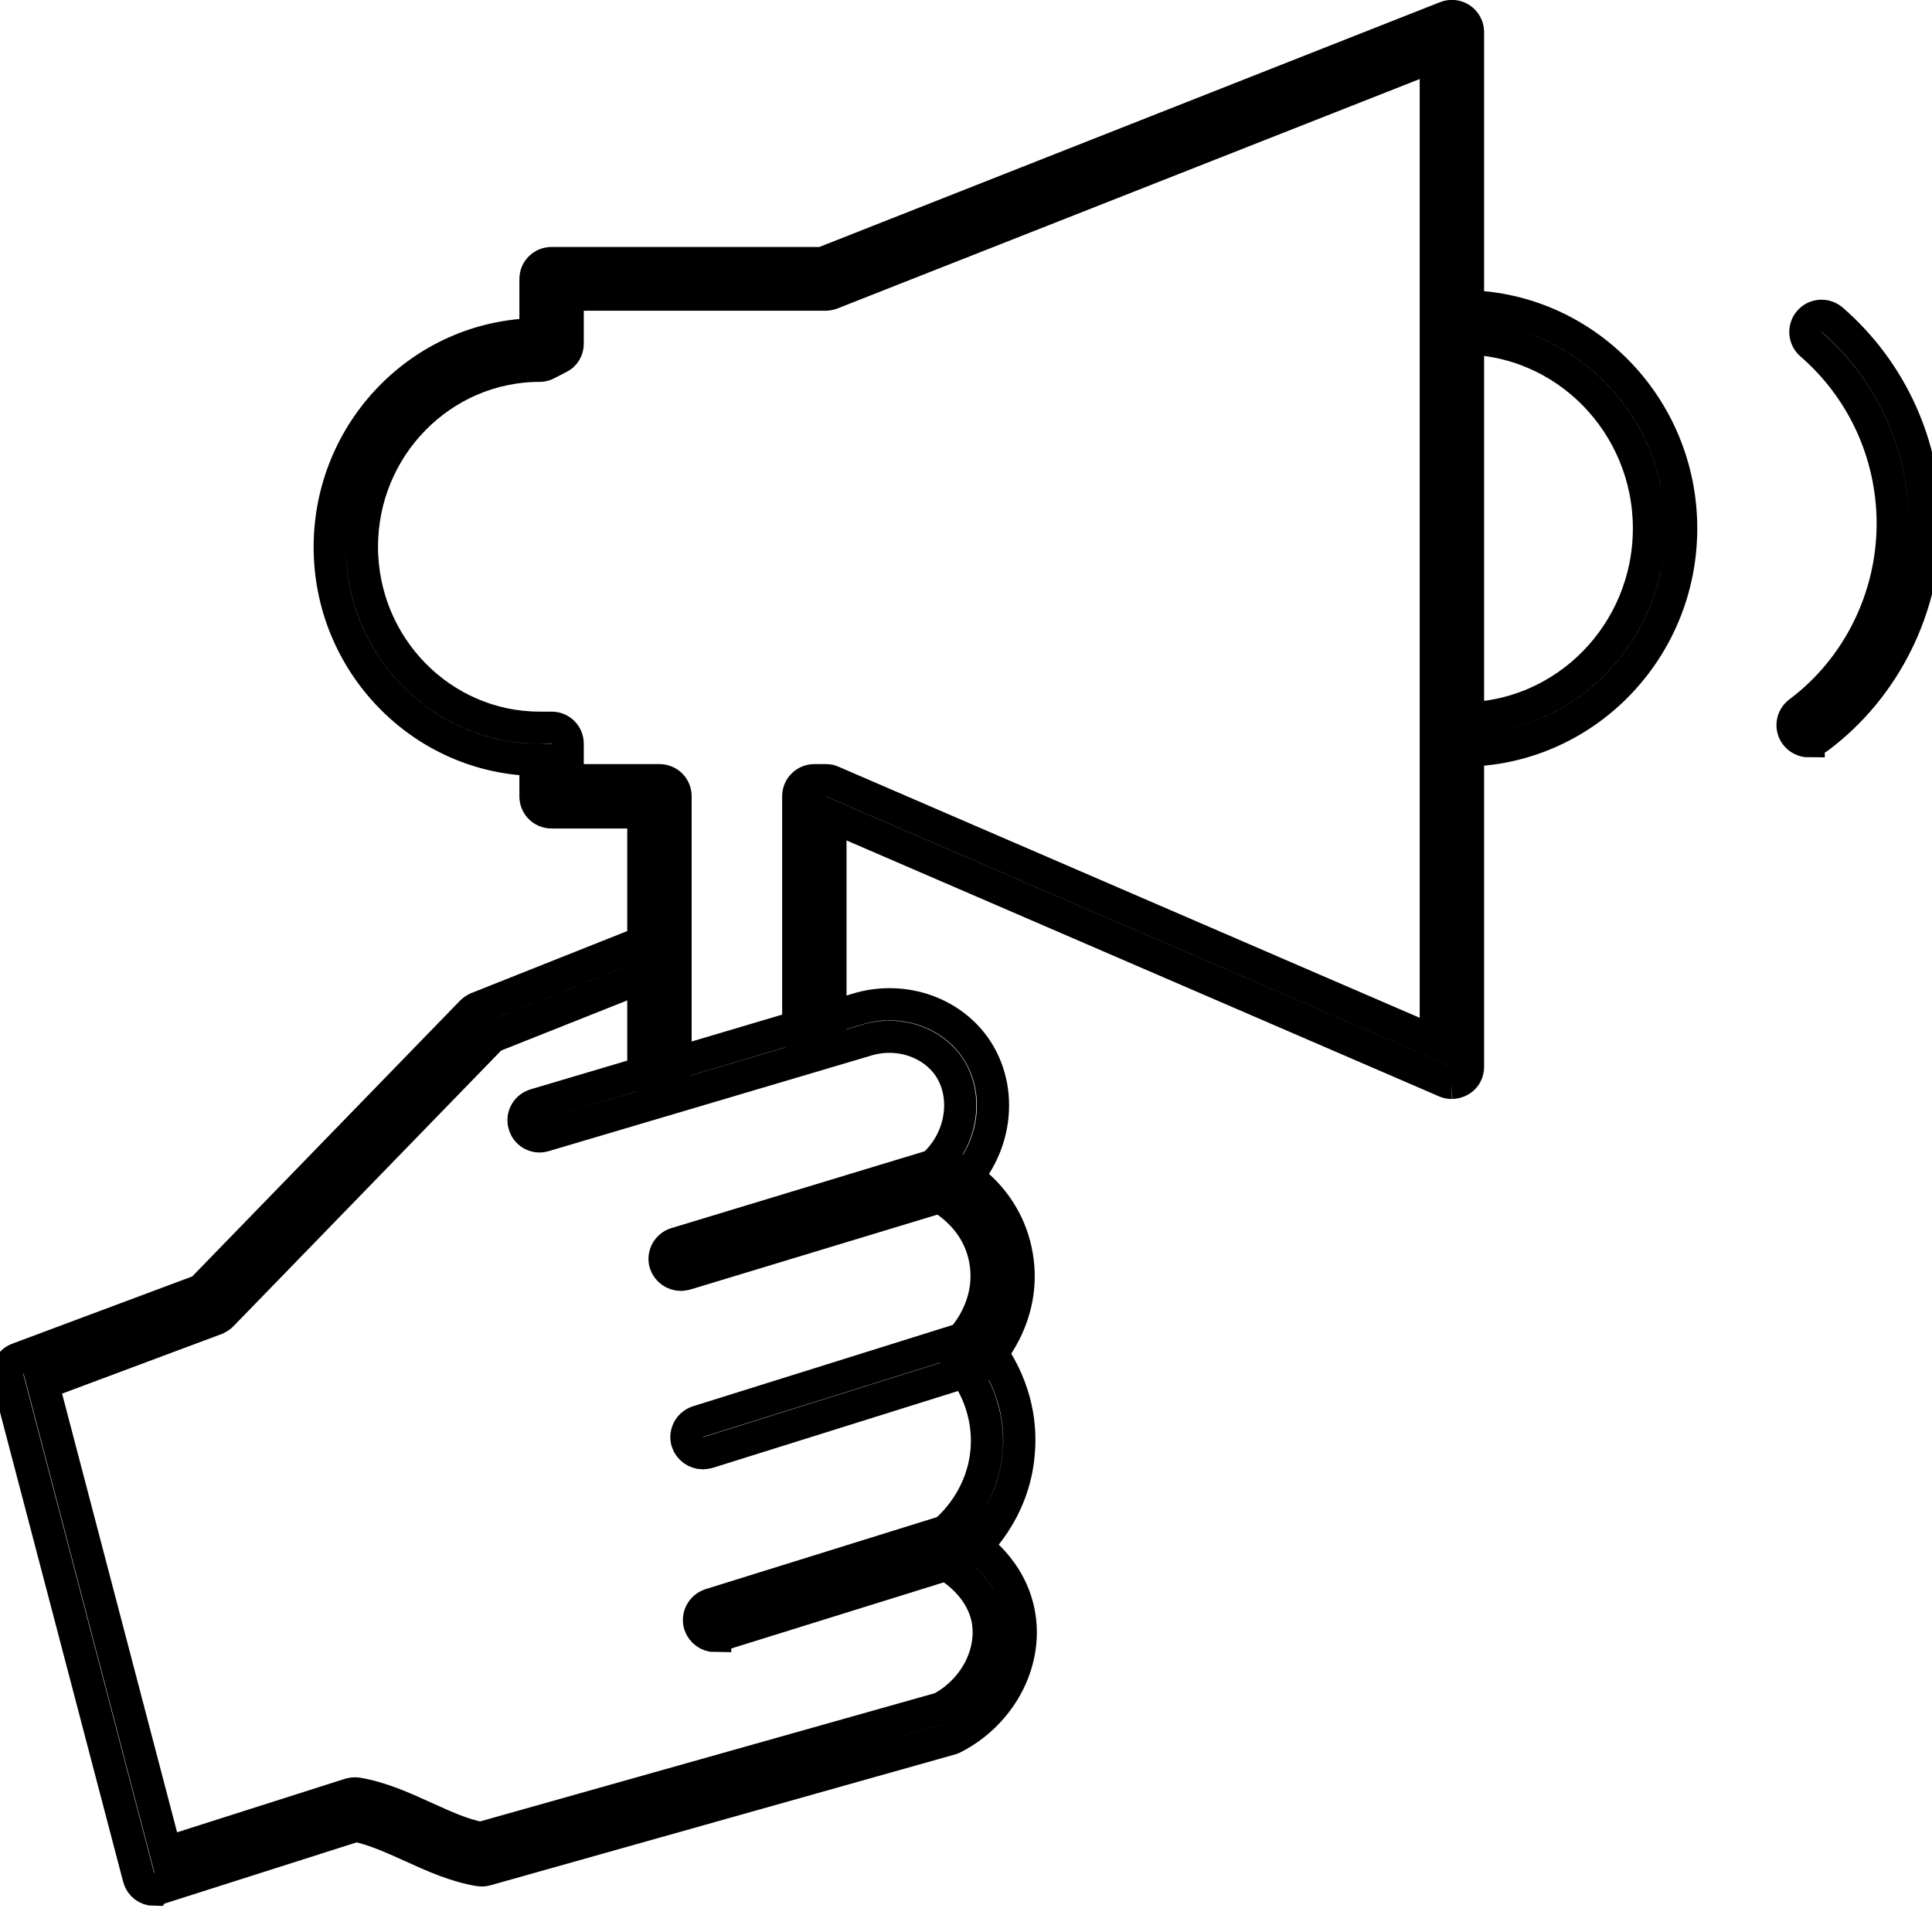
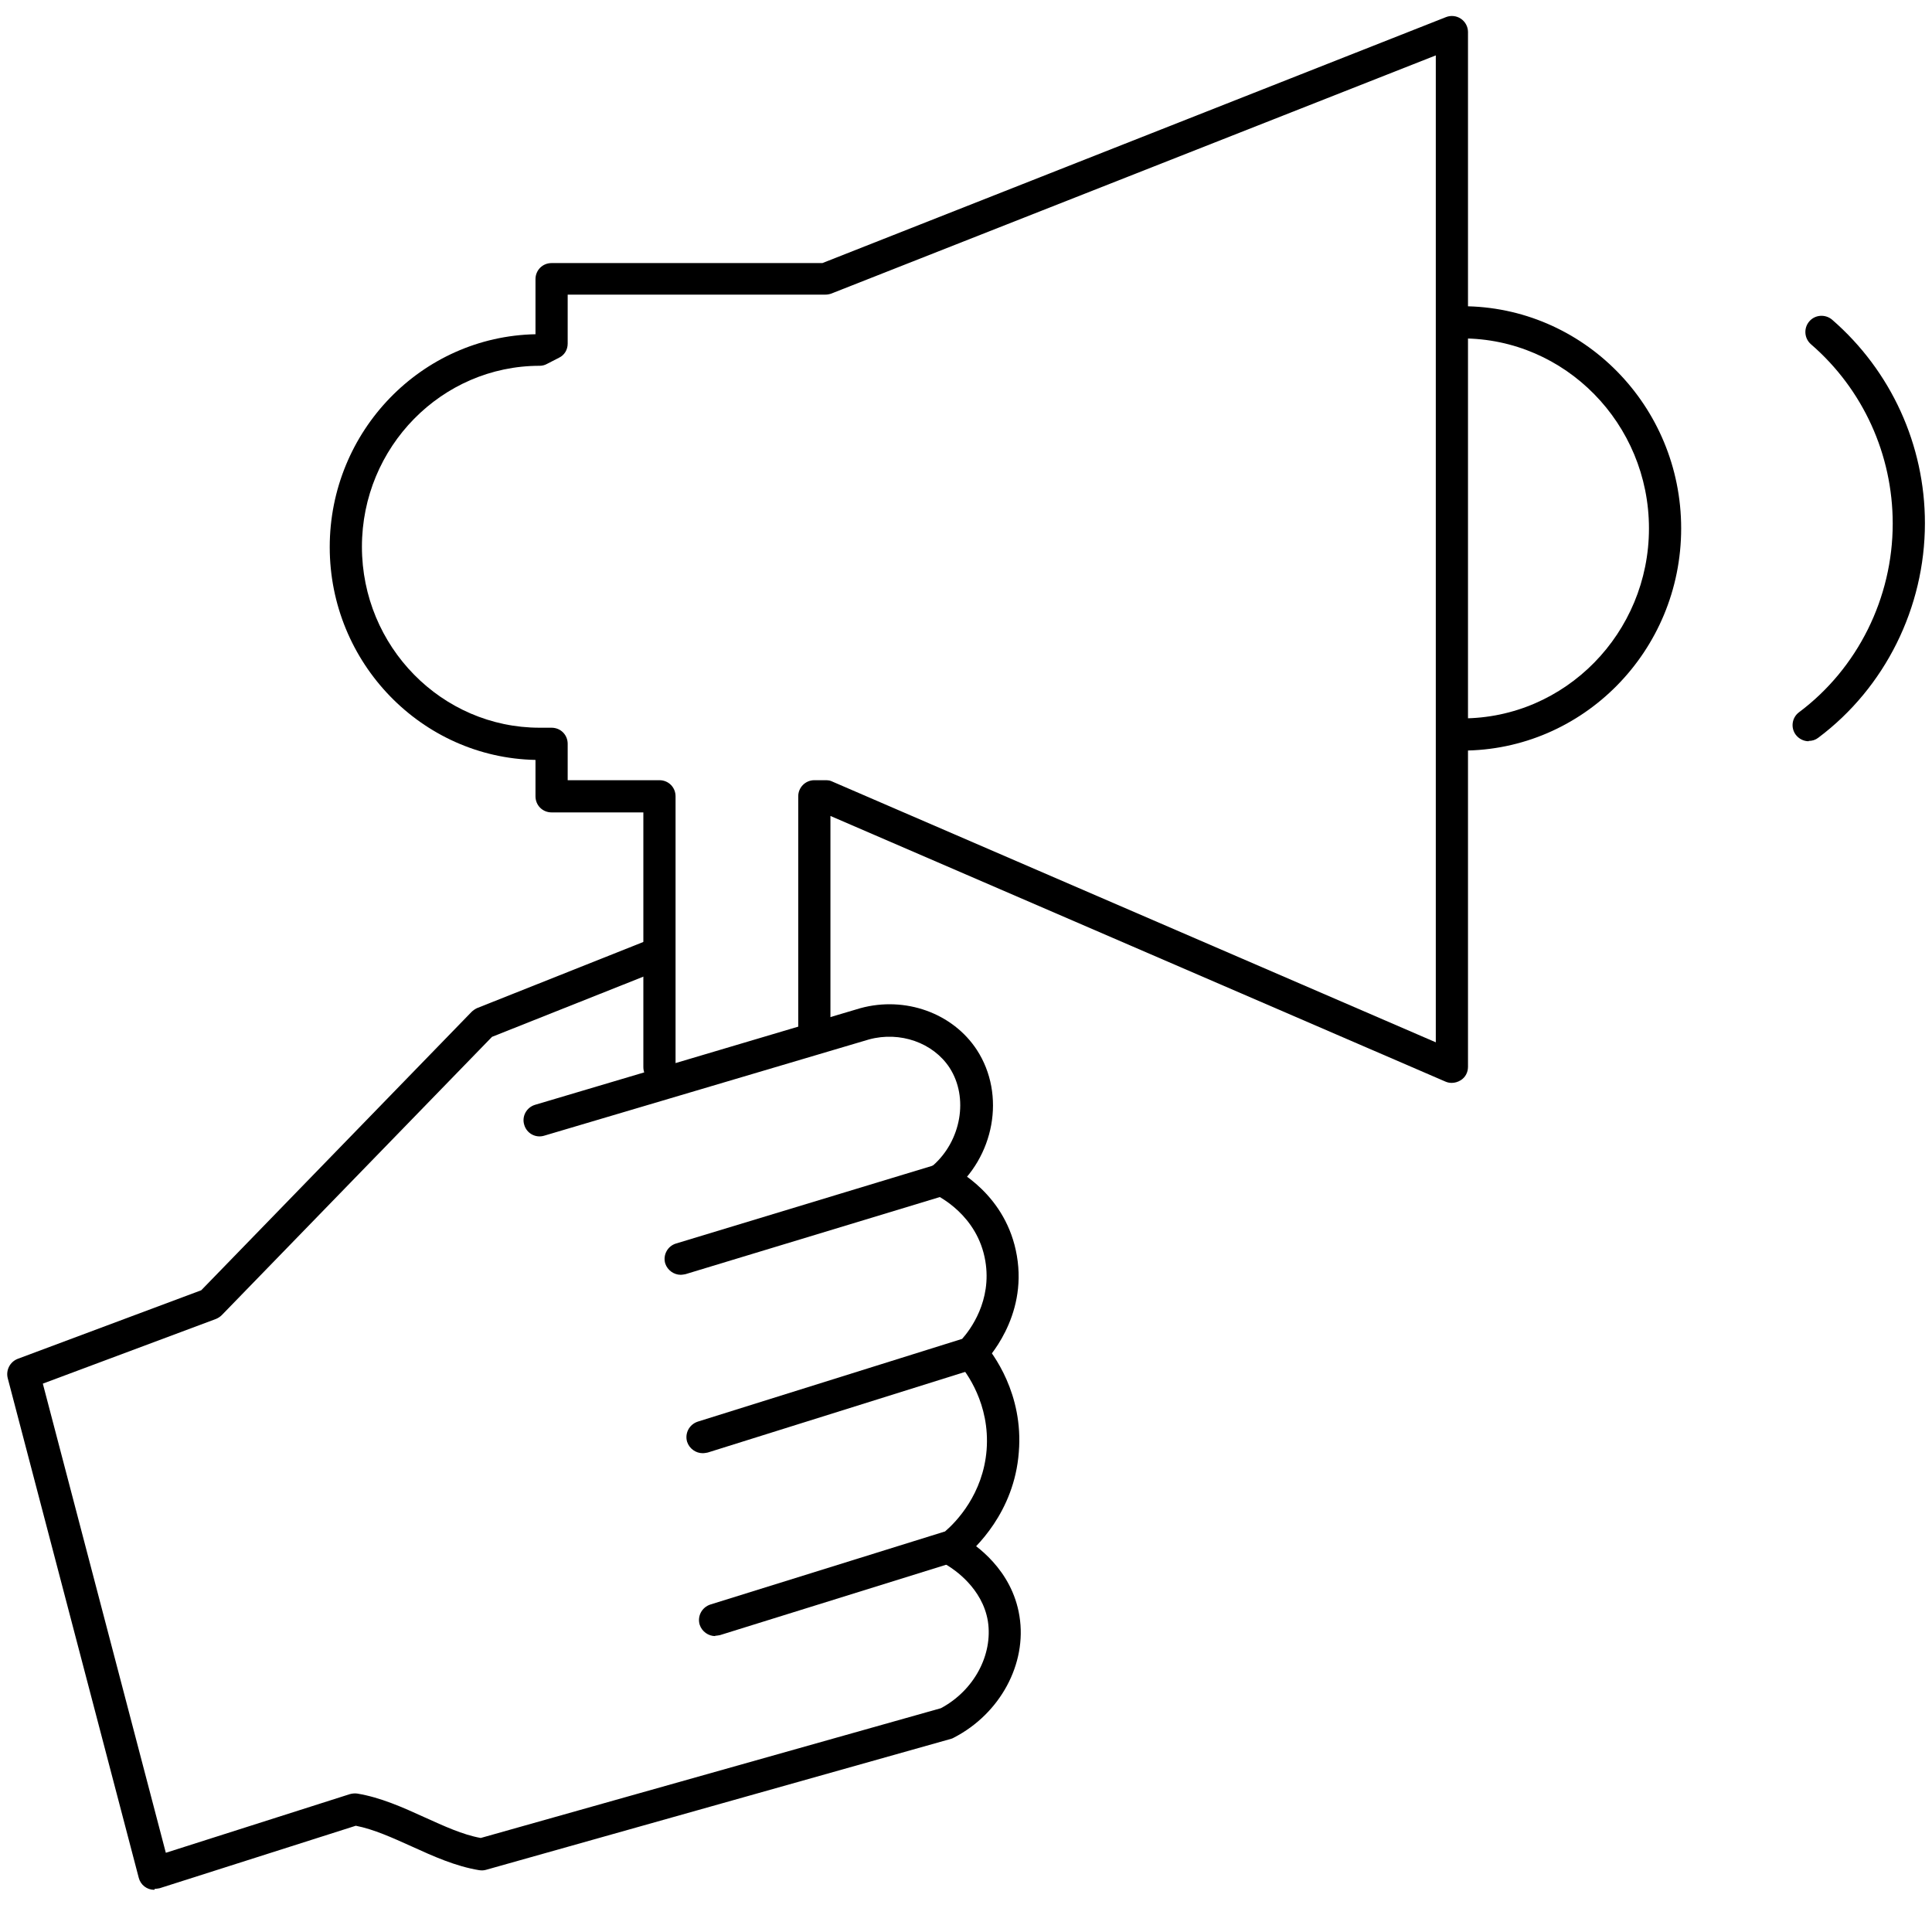
- <svg xmlns="http://www.w3.org/2000/svg" viewBox="0 0 60 60" class="icon" fill="none" stroke="currentColor" role="presentation" alt="">
+ <svg xmlns="http://www.w3.org/2000/svg" viewBox="0 0 60 60" class="icon" role="presentation" width="60" height="60">
  <path d="M45.41 23.31c-.28 0-.5-.22-.5-.5s.22-.5.5-.5c3.2 0 5.8-2.65 5.8-5.9s-2.6-5.9-5.8-5.9c-.28 0-.5-.22-.5-.5s.22-.5.5-.5c3.75 0 6.8 3.09 6.8 6.9s-3.05 6.9-6.8 6.9M56.17 23.02c-.15 0-.3-.07-.4-.2a.5.5 0 0 1 .1-.7c1.82-1.36 2.91-3.55 2.91-5.86 0-2.14-.92-4.17-2.54-5.57a.505.505 0 0 1-.05-.71c.18-.21.5-.23.71-.05a8.36 8.36 0 0 1 2.88 6.32c0 2.62-1.24 5.11-3.31 6.66-.09.07-.19.1-.3.1ZM4.79 58.69a.495.495 0 0 1-.48-.37L.24 42.8a.51.51 0 0 1 .31-.6l5.7-2.13 8.39-8.64c.05-.05.11-.09.17-.12l5.18-2.06c.26-.1.55.02.65.28s-.02.55-.28.65l-5.08 2.02-8.39 8.64q-.075.075-.18.12l-5.38 2.01 3.82 14.57 5.71-1.82c.07-.02.15-.03.23-.02.73.12 1.42.43 2.1.74.6.27 1.18.54 1.74.64l14.29-4.03c1.03-.55 1.62-1.66 1.46-2.7-.17-1.04-1.07-1.62-1.25-1.73a.496.496 0 0 1-.18-.68c.14-.24.45-.32.68-.18.35.2 1.5.98 1.73 2.43.24 1.48-.6 3.03-2.03 3.77-.03.02-.06.03-.09.04l-14.45 4.07c-.07.02-.14.02-.21.01-.73-.12-1.42-.43-2.1-.74-.6-.27-1.17-.53-1.73-.64l-6.09 1.94s-.1.02-.15.02Zm24.59-5.15" />
  <path d="M21.14 39.59c-.21 0-.41-.14-.48-.35a.5.5 0 0 1 .33-.62l7.98-2.42c.88-.77 1.12-2.11.52-3.04-.51-.78-1.54-1.14-2.5-.88L16.9 35.27a.493.493 0 0 1-.62-.34c-.08-.26.07-.54.34-.62l10.1-3c1.39-.38 2.87.15 3.62 1.3.9 1.39.55 3.33-.8 4.42-.05.04-.11.07-.17.09l-8.08 2.45s-.1.02-.15.02" />
  <path d="M21.82 45.13c-.21 0-.41-.14-.48-.35-.08-.26.06-.54.33-.63l8.21-2.57c.25-.28.93-1.18.72-2.42-.24-1.42-1.45-2.01-1.59-2.08a.493.493 0 0 1-.24-.66c.12-.25.41-.36.66-.24.3.14 1.83.94 2.15 2.82.33 1.92-.93 3.23-1.07 3.38-.06.06-.13.1-.2.12l-8.33 2.61s-.1.02-.15.02Zm8.33-3.11" />
  <path d="M22.21 50.81c-.21 0-.41-.14-.48-.35-.08-.26.06-.54.33-.63l7.29-2.27c.35-.3 1.18-1.16 1.29-2.53.11-1.43-.63-2.41-.86-2.68a.506.506 0 0 1 .05-.71c.21-.18.52-.16.71.05.3.34 1.25 1.6 1.1 3.41-.14 1.87-1.36 2.99-1.72 3.29-.05.04-.11.07-.17.09l-7.39 2.3s-.1.02-.15.02ZM45.09 33.63c-.07 0-.13-.01-.2-.04l-19.1-8.25v6.78c0 .28-.22.5-.5.5s-.5-.22-.5-.5v-7.39a.5.5 0 0 1 .49-.5h.33c.07 0 .15 0 .21.03l18.77 8.11V1.72l-18.78 7.4q-.09.03-.18.03h-8v1.52c0 .19-.1.36-.27.44l-.37.19c-.07.04-.15.06-.23.06-3.04 0-5.52 2.52-5.52 5.62s2.48 5.62 5.52 5.62h.37c.28 0 .5.22.5.5v1.13h2.85c.28 0 .5.22.5.5v8.41c0 .28-.22.5-.5.5s-.5-.22-.5-.5v-7.91h-2.85c-.28 0-.5-.22-.5-.5V23.6c-3.53-.07-6.39-3.01-6.39-6.61s2.85-6.54 6.39-6.61V8.67c0-.28.22-.5.5-.5h8.41L44.91.53a.5.5 0 0 1 .68.46v32.14c0 .17-.08.33-.23.42a.53.53 0 0 1-.27.08" />
</svg>
